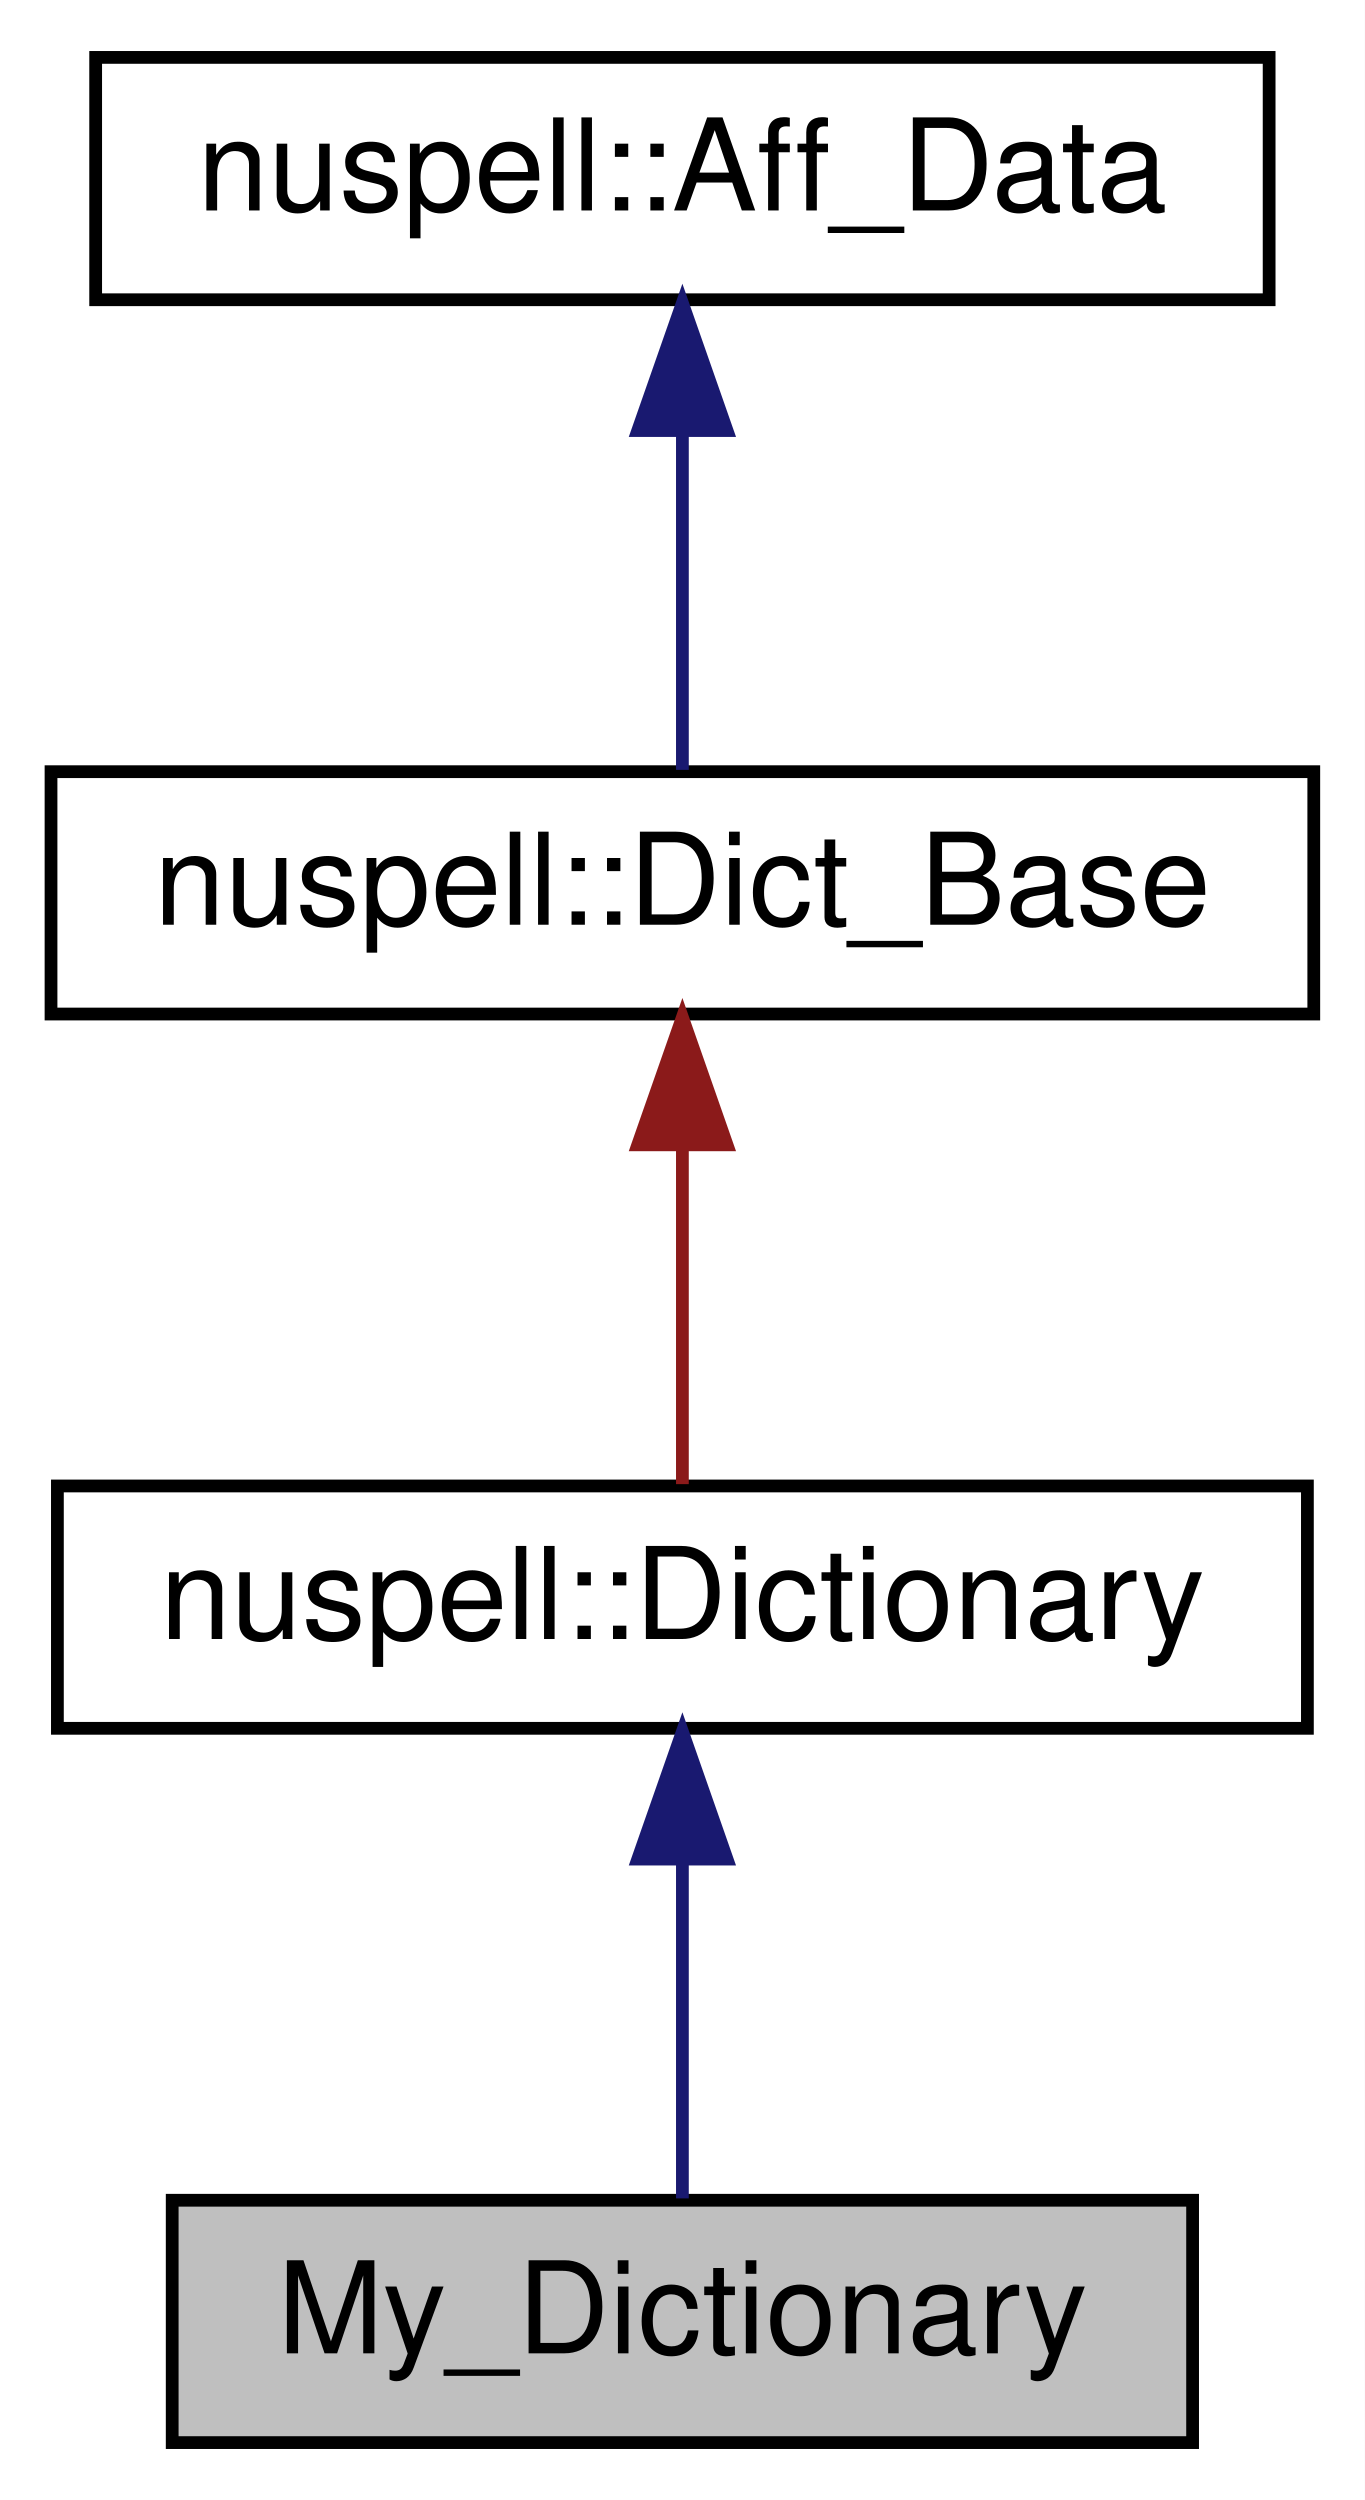
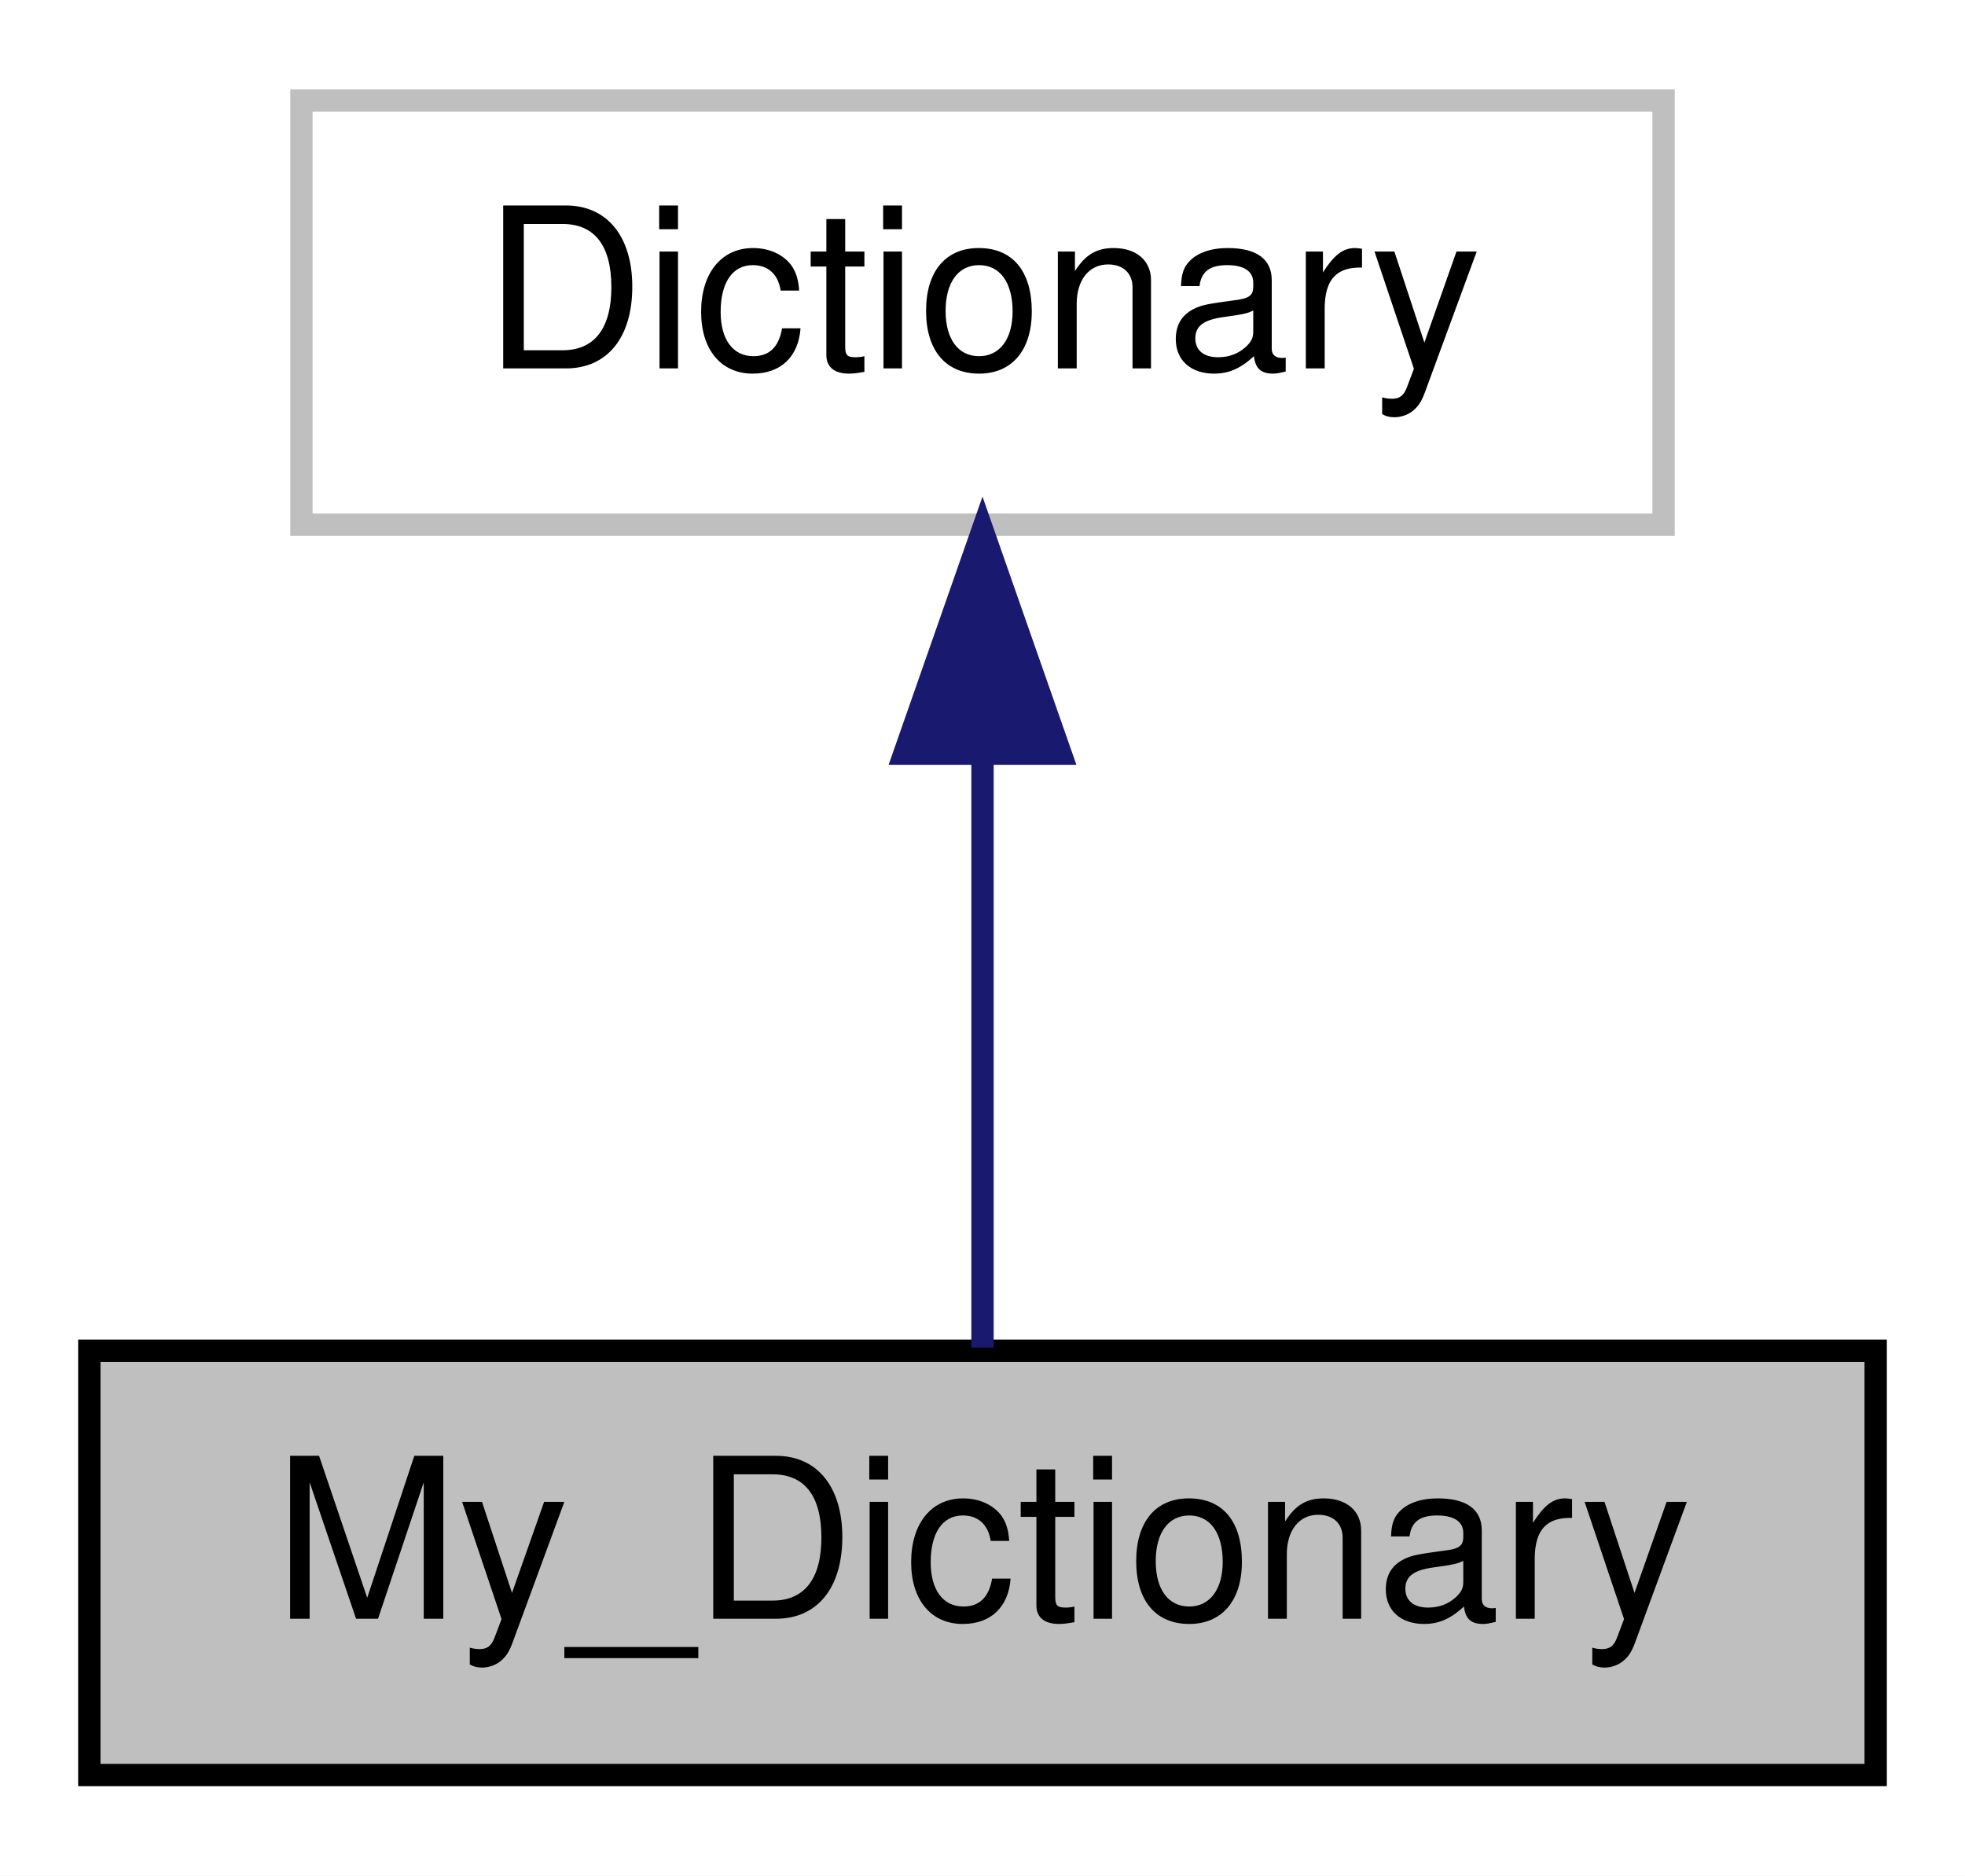
- <svg xmlns="http://www.w3.org/2000/svg" xmlns:xlink="http://www.w3.org/1999/xlink" width="107pt" height="196pt" viewBox="0.00 0.00 107.00 196.00">
-   <g id="graph0" class="graph" transform="scale(1 1) rotate(0) translate(4 192)">
-     <polygon fill="#ffffff" stroke="transparent" points="-4,4 -4,-192 103,-192 103,4 -4,4" />
+ <svg xmlns="http://www.w3.org/2000/svg" width="88pt" height="84pt" viewBox="0.00 0.00 88.00 84.00">
+   <g id="graph0" class="graph" transform="scale(1 1) rotate(0) translate(4 80)">
+     <polygon fill="#ffffff" stroke="transparent" points="-4,4 -4,-80 84,-80 84,4 -4,4" />
    <g id="node1" class="node">
-       <polygon fill="#bfbfbf" stroke="#000000" points="9.5,-.5 9.5,-19.5 89.5,-19.5 89.5,-.5 9.5,-.5" />
-       <text text-anchor="middle" x="49.5" y="-7.5" font-family="Helvetica,sans-Serif" font-size="10.00" fill="#000000">My_Dictionary</text>
+       <polygon fill="#bfbfbf" stroke="#000000" points="0,-.5 0,-19.5 80,-19.5 80,-.5 0,-.5" />
+       <text text-anchor="middle" x="40" y="-7.5" font-family="Helvetica,sans-Serif" font-size="10.00" fill="#000000">My_Dictionary</text>
    </g>
    <g id="node2" class="node">
-       <g id="a_node2">
-         <a xlink:href="classnuspell_1_1_dictionary.html" target="_top" xlink:title="nuspell::Dictionary">
-           <polygon fill="#ffffff" stroke="#000000" points=".5,-56.5 .5,-75.5 98.5,-75.5 98.5,-56.5 .5,-56.5" />
-           <text text-anchor="middle" x="49.5" y="-63.5" font-family="Helvetica,sans-Serif" font-size="10.00" fill="#000000">nuspell::Dictionary</text>
-         </a>
-       </g>
+       <polygon fill="#ffffff" stroke="#bfbfbf" points="9.5,-56.5 9.5,-75.5 70.5,-75.5 70.5,-56.5 9.5,-56.5" />
+       <text text-anchor="middle" x="40" y="-63.5" font-family="Helvetica,sans-Serif" font-size="10.00" fill="#000000">Dictionary</text>
    </g>
    <g id="edge1" class="edge">
-       <path fill="none" stroke="#191970" d="M49.5,-46.157C49.5,-37.155 49.5,-26.92 49.5,-19.643" />
-       <polygon fill="#191970" stroke="#191970" points="46,-46.245 49.5,-56.245 53,-46.246 46,-46.245" />
-     </g>
-     <g id="node3" class="node">
-       <g id="a_node3">
-         <a xlink:href="structnuspell_1_1_dict___base.html" target="_top" xlink:title="nuspell::Dict_Base">
-           <polygon fill="#ffffff" stroke="#000000" points="0,-112.5 0,-131.5 99,-131.5 99,-112.5 0,-112.5" />
-           <text text-anchor="middle" x="49.5" y="-119.5" font-family="Helvetica,sans-Serif" font-size="10.00" fill="#000000">nuspell::Dict_Base</text>
-         </a>
-       </g>
-     </g>
-     <g id="edge2" class="edge">
-       <path fill="none" stroke="#8b1a1a" d="M49.5,-102.157C49.5,-93.155 49.5,-82.92 49.5,-75.643" />
-       <polygon fill="#8b1a1a" stroke="#8b1a1a" points="46,-102.246 49.5,-112.246 53,-102.246 46,-102.246" />
-     </g>
-     <g id="node4" class="node">
-       <g id="a_node4">
-         <a xlink:href="structnuspell_1_1_aff___data.html" target="_top" xlink:title="nuspell::Aff_Data">
-           <polygon fill="#ffffff" stroke="#000000" points="3.5,-168.5 3.5,-187.5 95.5,-187.5 95.5,-168.5 3.5,-168.5" />
-           <text text-anchor="middle" x="49.5" y="-175.5" font-family="Helvetica,sans-Serif" font-size="10.00" fill="#000000">nuspell::Aff_Data</text>
-         </a>
-       </g>
-     </g>
-     <g id="edge3" class="edge">
-       <path fill="none" stroke="#191970" d="M49.5,-158.157C49.5,-149.155 49.5,-138.92 49.5,-131.643" />
-       <polygon fill="#191970" stroke="#191970" points="46,-158.245 49.5,-168.245 53,-158.246 46,-158.245" />
+       <path fill="none" stroke="#191970" d="M40,-46.157C40,-37.155 40,-26.92 40,-19.643" />
+       <polygon fill="#191970" stroke="#191970" points="36.5,-46.245 40,-56.245 43.5,-46.246 36.5,-46.245" />
    </g>
  </g>
</svg>
